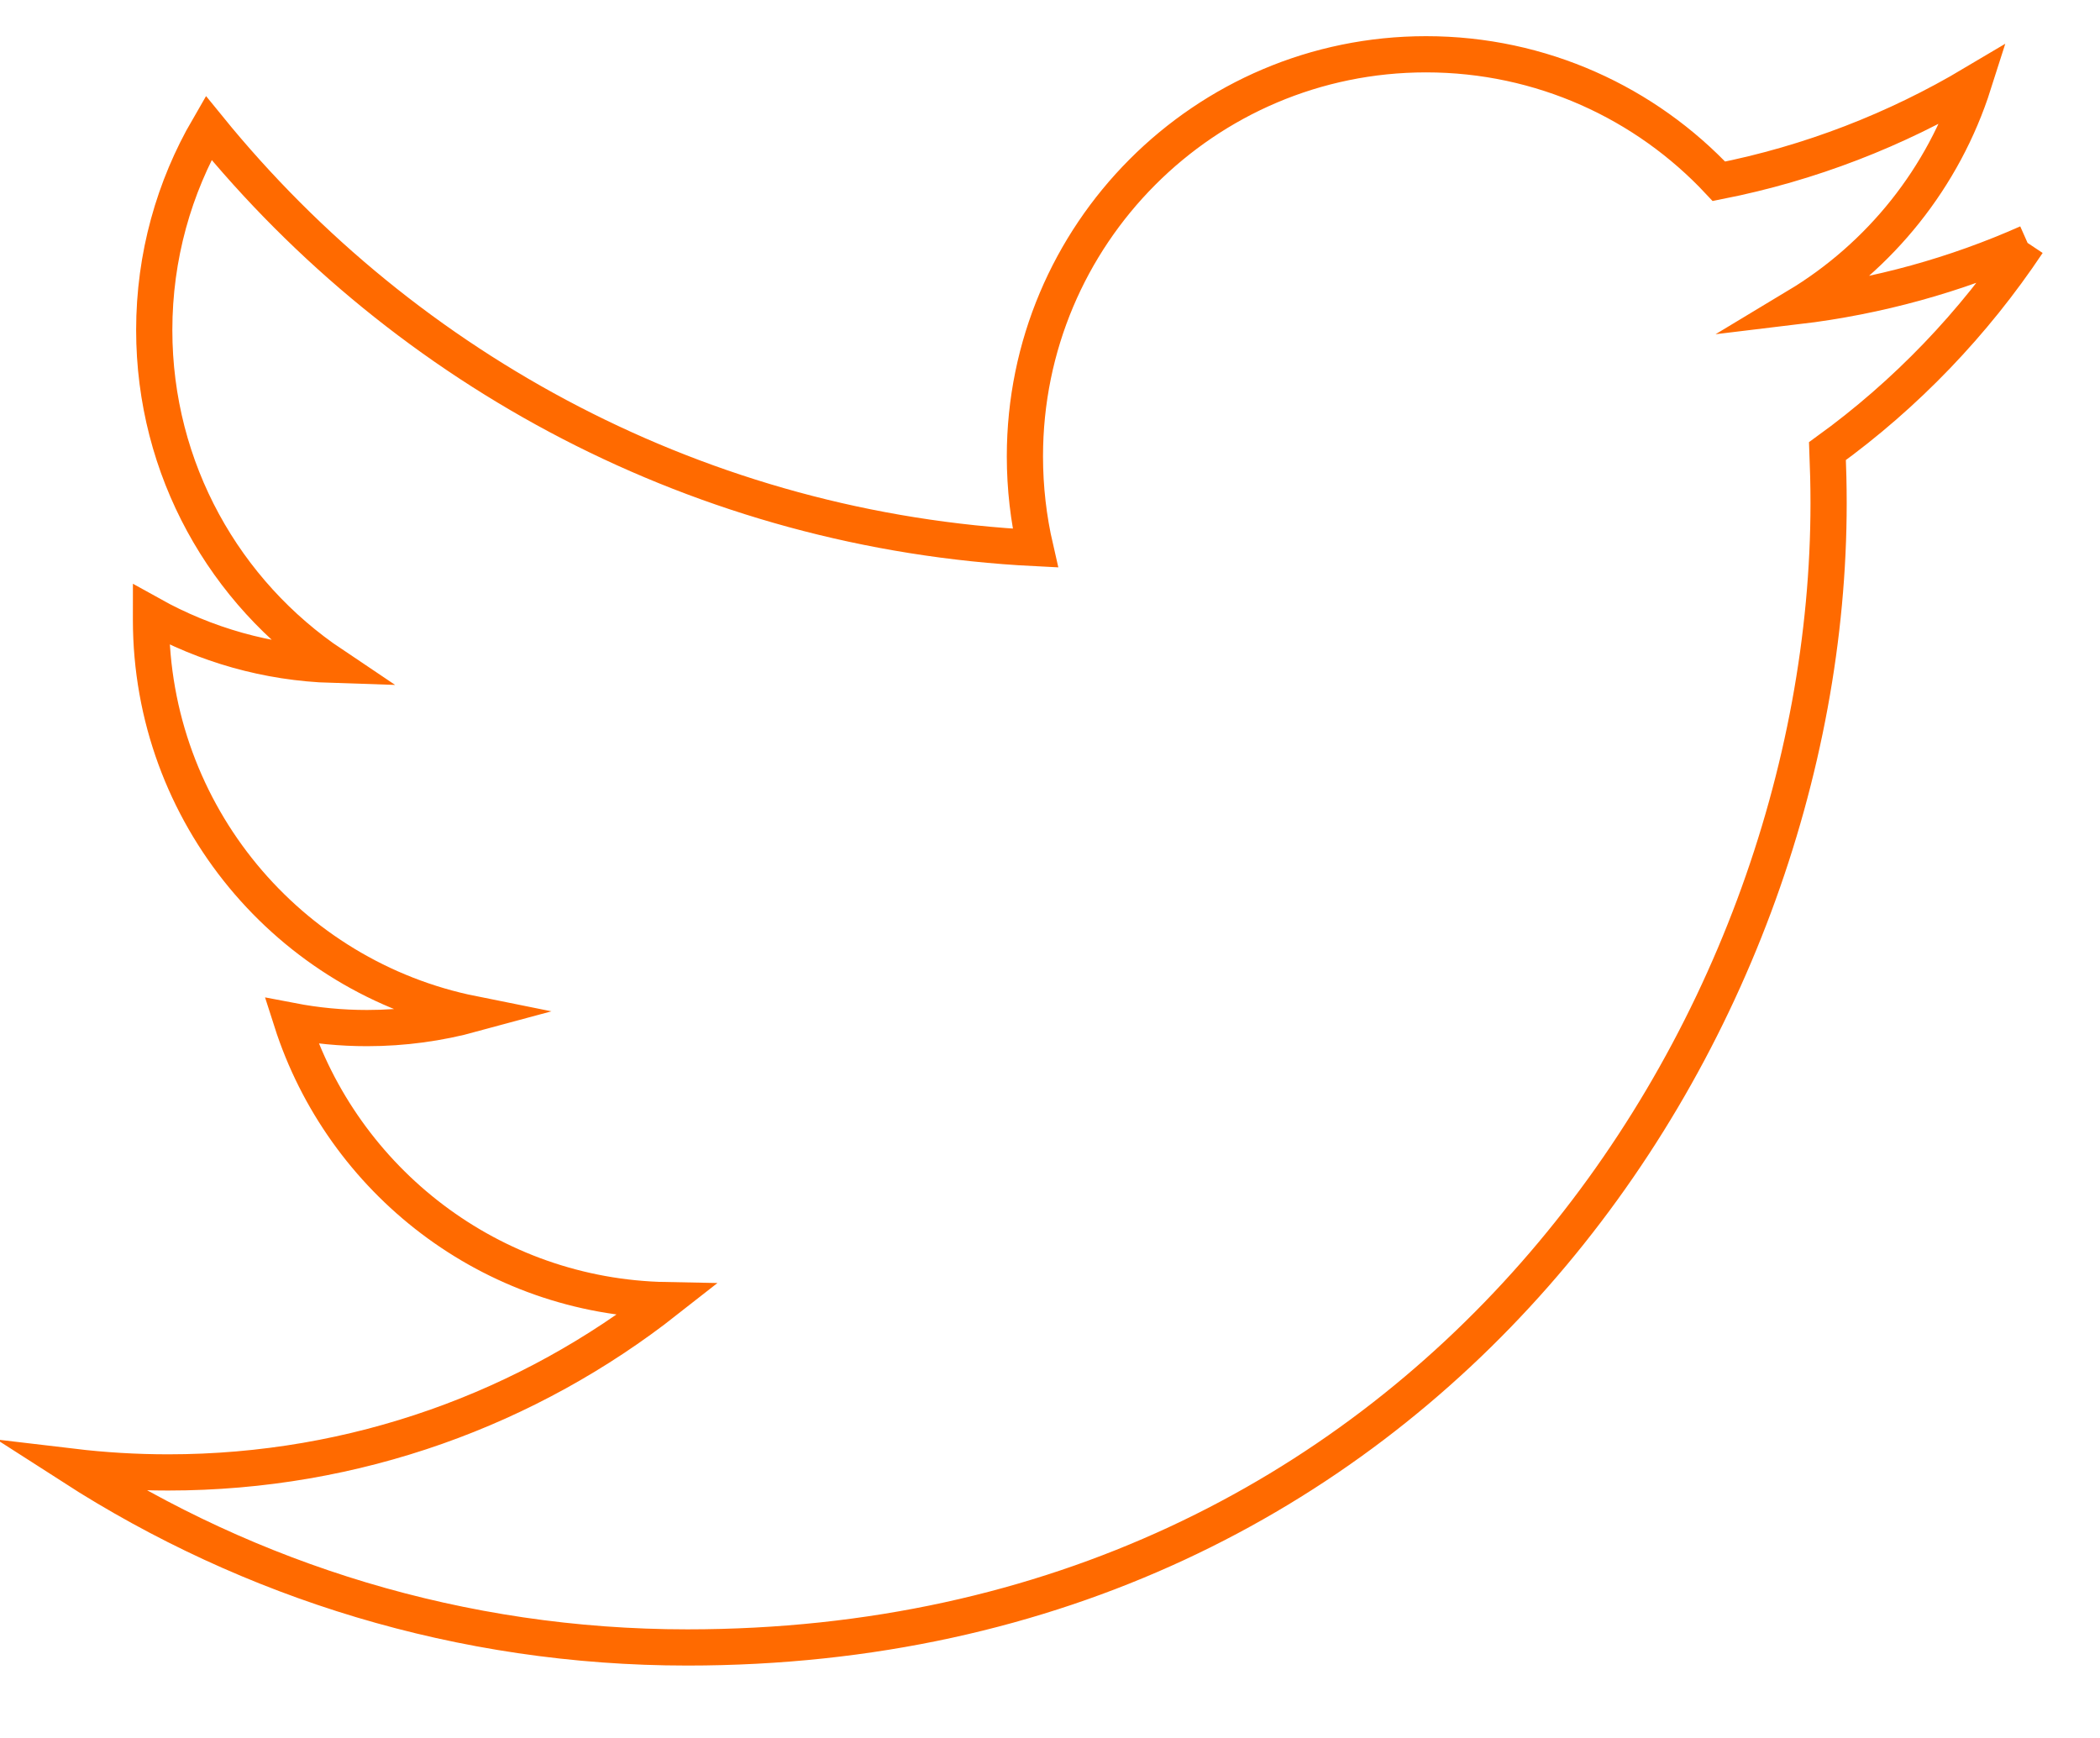
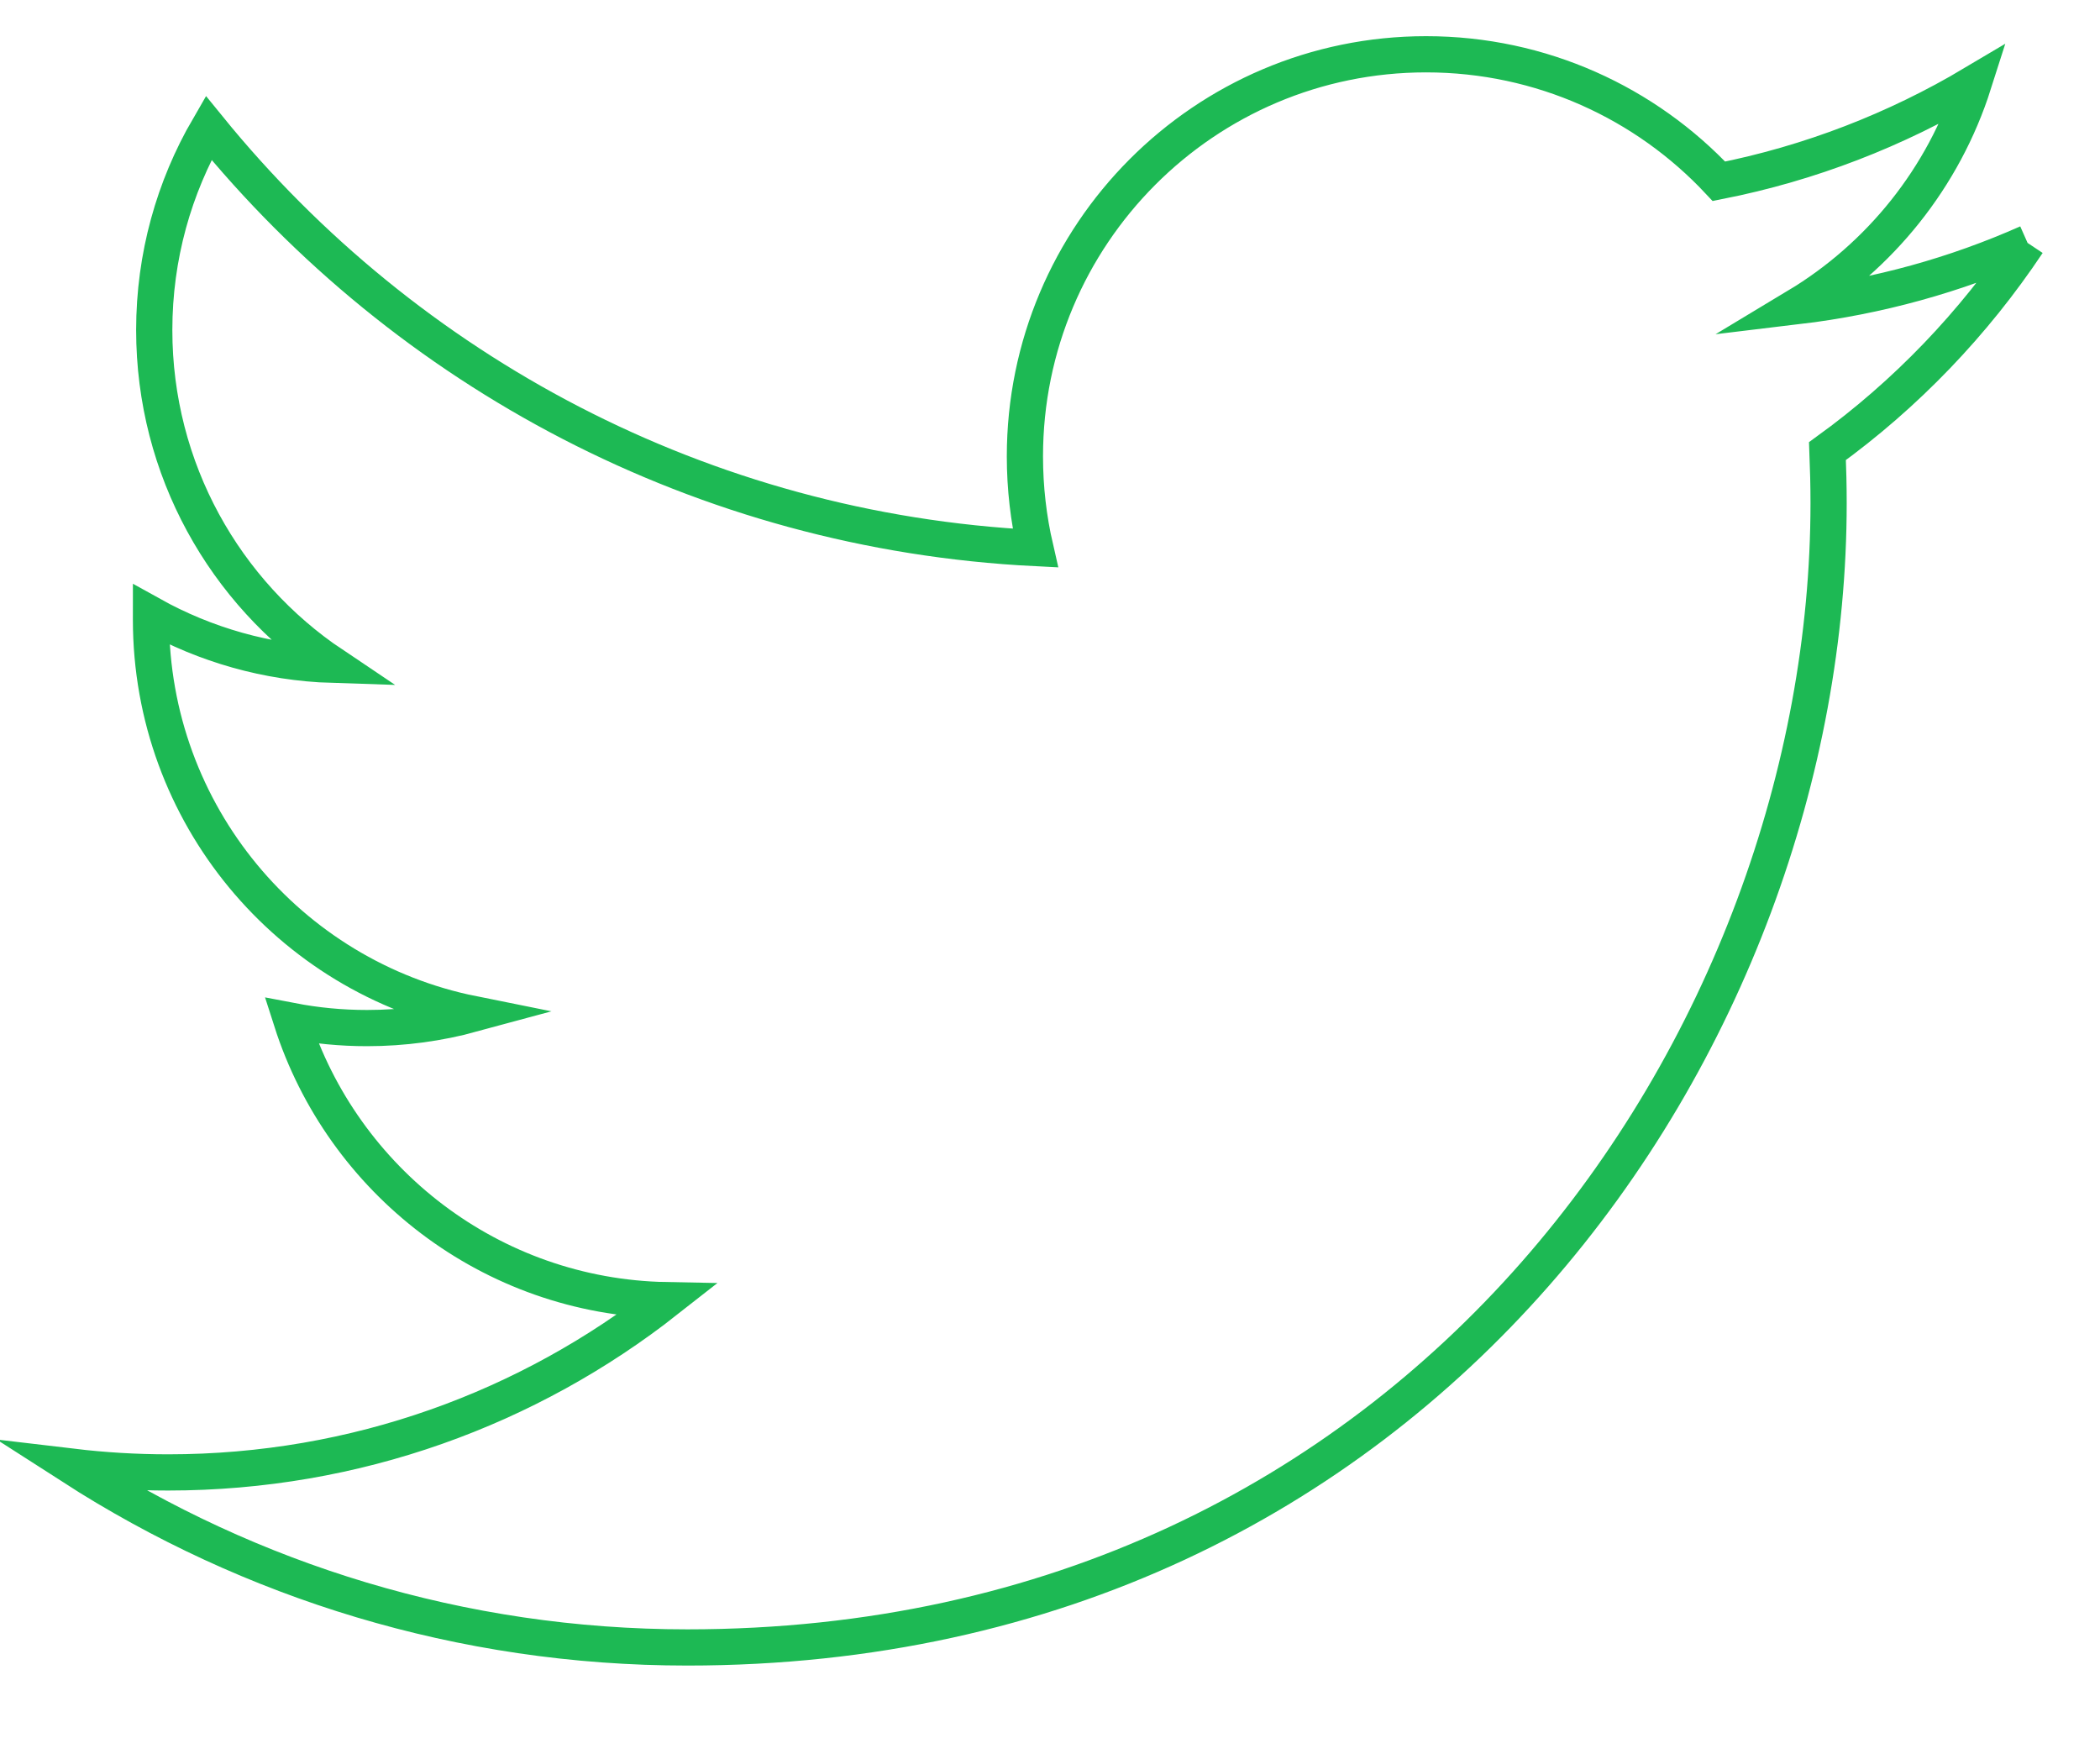
<svg xmlns="http://www.w3.org/2000/svg" version="1.1" id="Layer_1" x="0px" y="0px" width="58px" height="48px" viewBox="0 0 58 48" enable-background="new 0 0 58 48" xml:space="preserve">
-   <path fill="none" stroke="#FF6A00" stroke-miterlimit="10" d="M56,6.709c-1.985,0.882-4.122,1.48-6.362,1.748  c2.286-1.375,4.044-3.552,4.87-6.146c-2.14,1.273-4.511,2.198-7.033,2.696c-2.022-2.16-4.9-3.508-8.088-3.508  c-6.119,0-11.08,4.974-11.08,11.107c0,0.87,0.1,1.719,0.287,2.531c-9.206-0.462-17.37-4.885-22.834-11.606  c-0.953,1.641-1.5,3.549-1.5,5.584c0,3.854,1.956,7.255,4.928,9.247c-1.815-0.057-3.524-0.558-5.017-1.389  c0,0.046-0.001,0.092-0.001,0.139c0,5.383,3.819,9.873,8.887,10.892c-0.93,0.253-1.909,0.39-2.92,0.39  c-0.714,0-1.407-0.068-2.084-0.198c1.411,4.412,5.502,7.623,10.35,7.713c-3.792,2.98-8.568,4.757-13.759,4.757  c-0.894,0-1.777-0.054-2.644-0.157C6.903,43.662,12.726,45.5,18.983,45.5c20.379,0,31.521-16.926,31.521-31.604  c0-0.482-0.012-0.96-0.031-1.437C52.638,10.893,54.515,8.937,56,6.709" />
+   <path fill="none" stroke="#1db954" stroke-miterlimit="10" d="M56,6.709c-1.985,0.882-4.122,1.48-6.362,1.748  c2.286-1.375,4.044-3.552,4.87-6.146c-2.14,1.273-4.511,2.198-7.033,2.696c-2.022-2.16-4.9-3.508-8.088-3.508  c-6.119,0-11.08,4.974-11.08,11.107c0,0.87,0.1,1.719,0.287,2.531c-9.206-0.462-17.37-4.885-22.834-11.606  c-0.953,1.641-1.5,3.549-1.5,5.584c0,3.854,1.956,7.255,4.928,9.247c-1.815-0.057-3.524-0.558-5.017-1.389  c0,0.046-0.001,0.092-0.001,0.139c0,5.383,3.819,9.873,8.887,10.892c-0.93,0.253-1.909,0.39-2.92,0.39  c-0.714,0-1.407-0.068-2.084-0.198c1.411,4.412,5.502,7.623,10.35,7.713c-3.792,2.98-8.568,4.757-13.759,4.757  c-0.894,0-1.777-0.054-2.644-0.157C6.903,43.662,12.726,45.5,18.983,45.5c20.379,0,31.521-16.926,31.521-31.604  c0-0.482-0.012-0.96-0.031-1.437C52.638,10.893,54.515,8.937,56,6.709" />
</svg>
